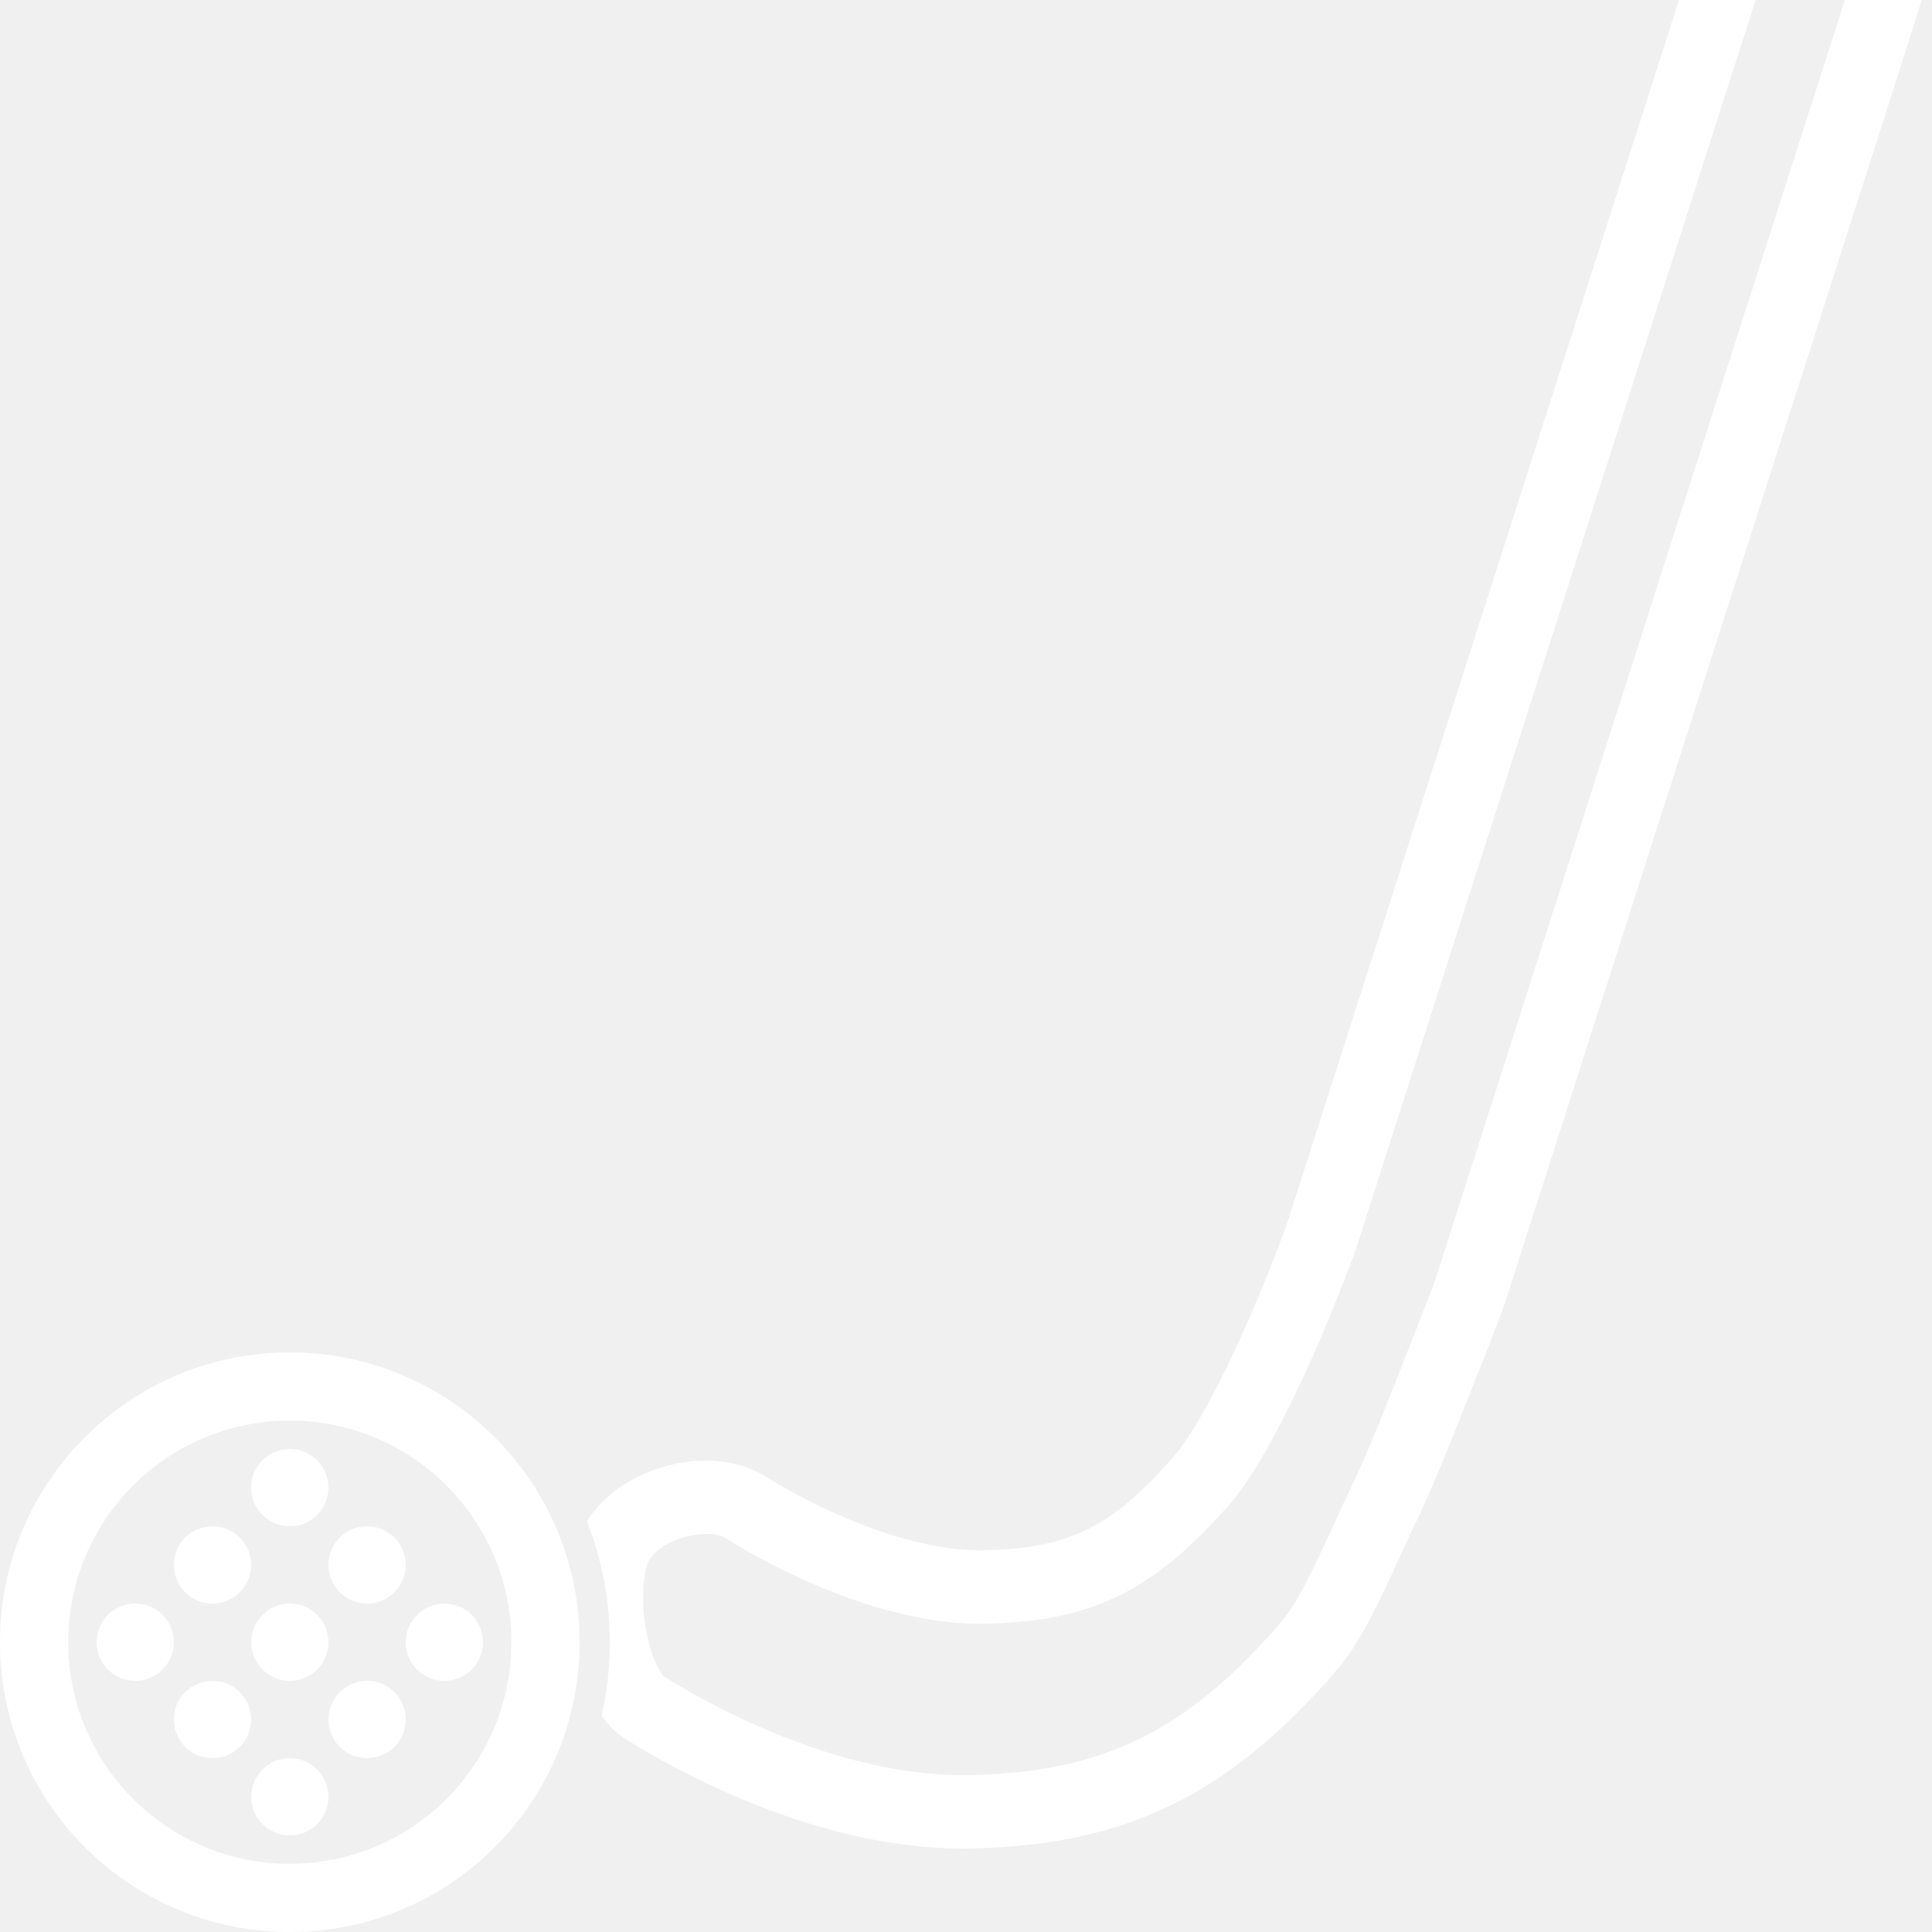
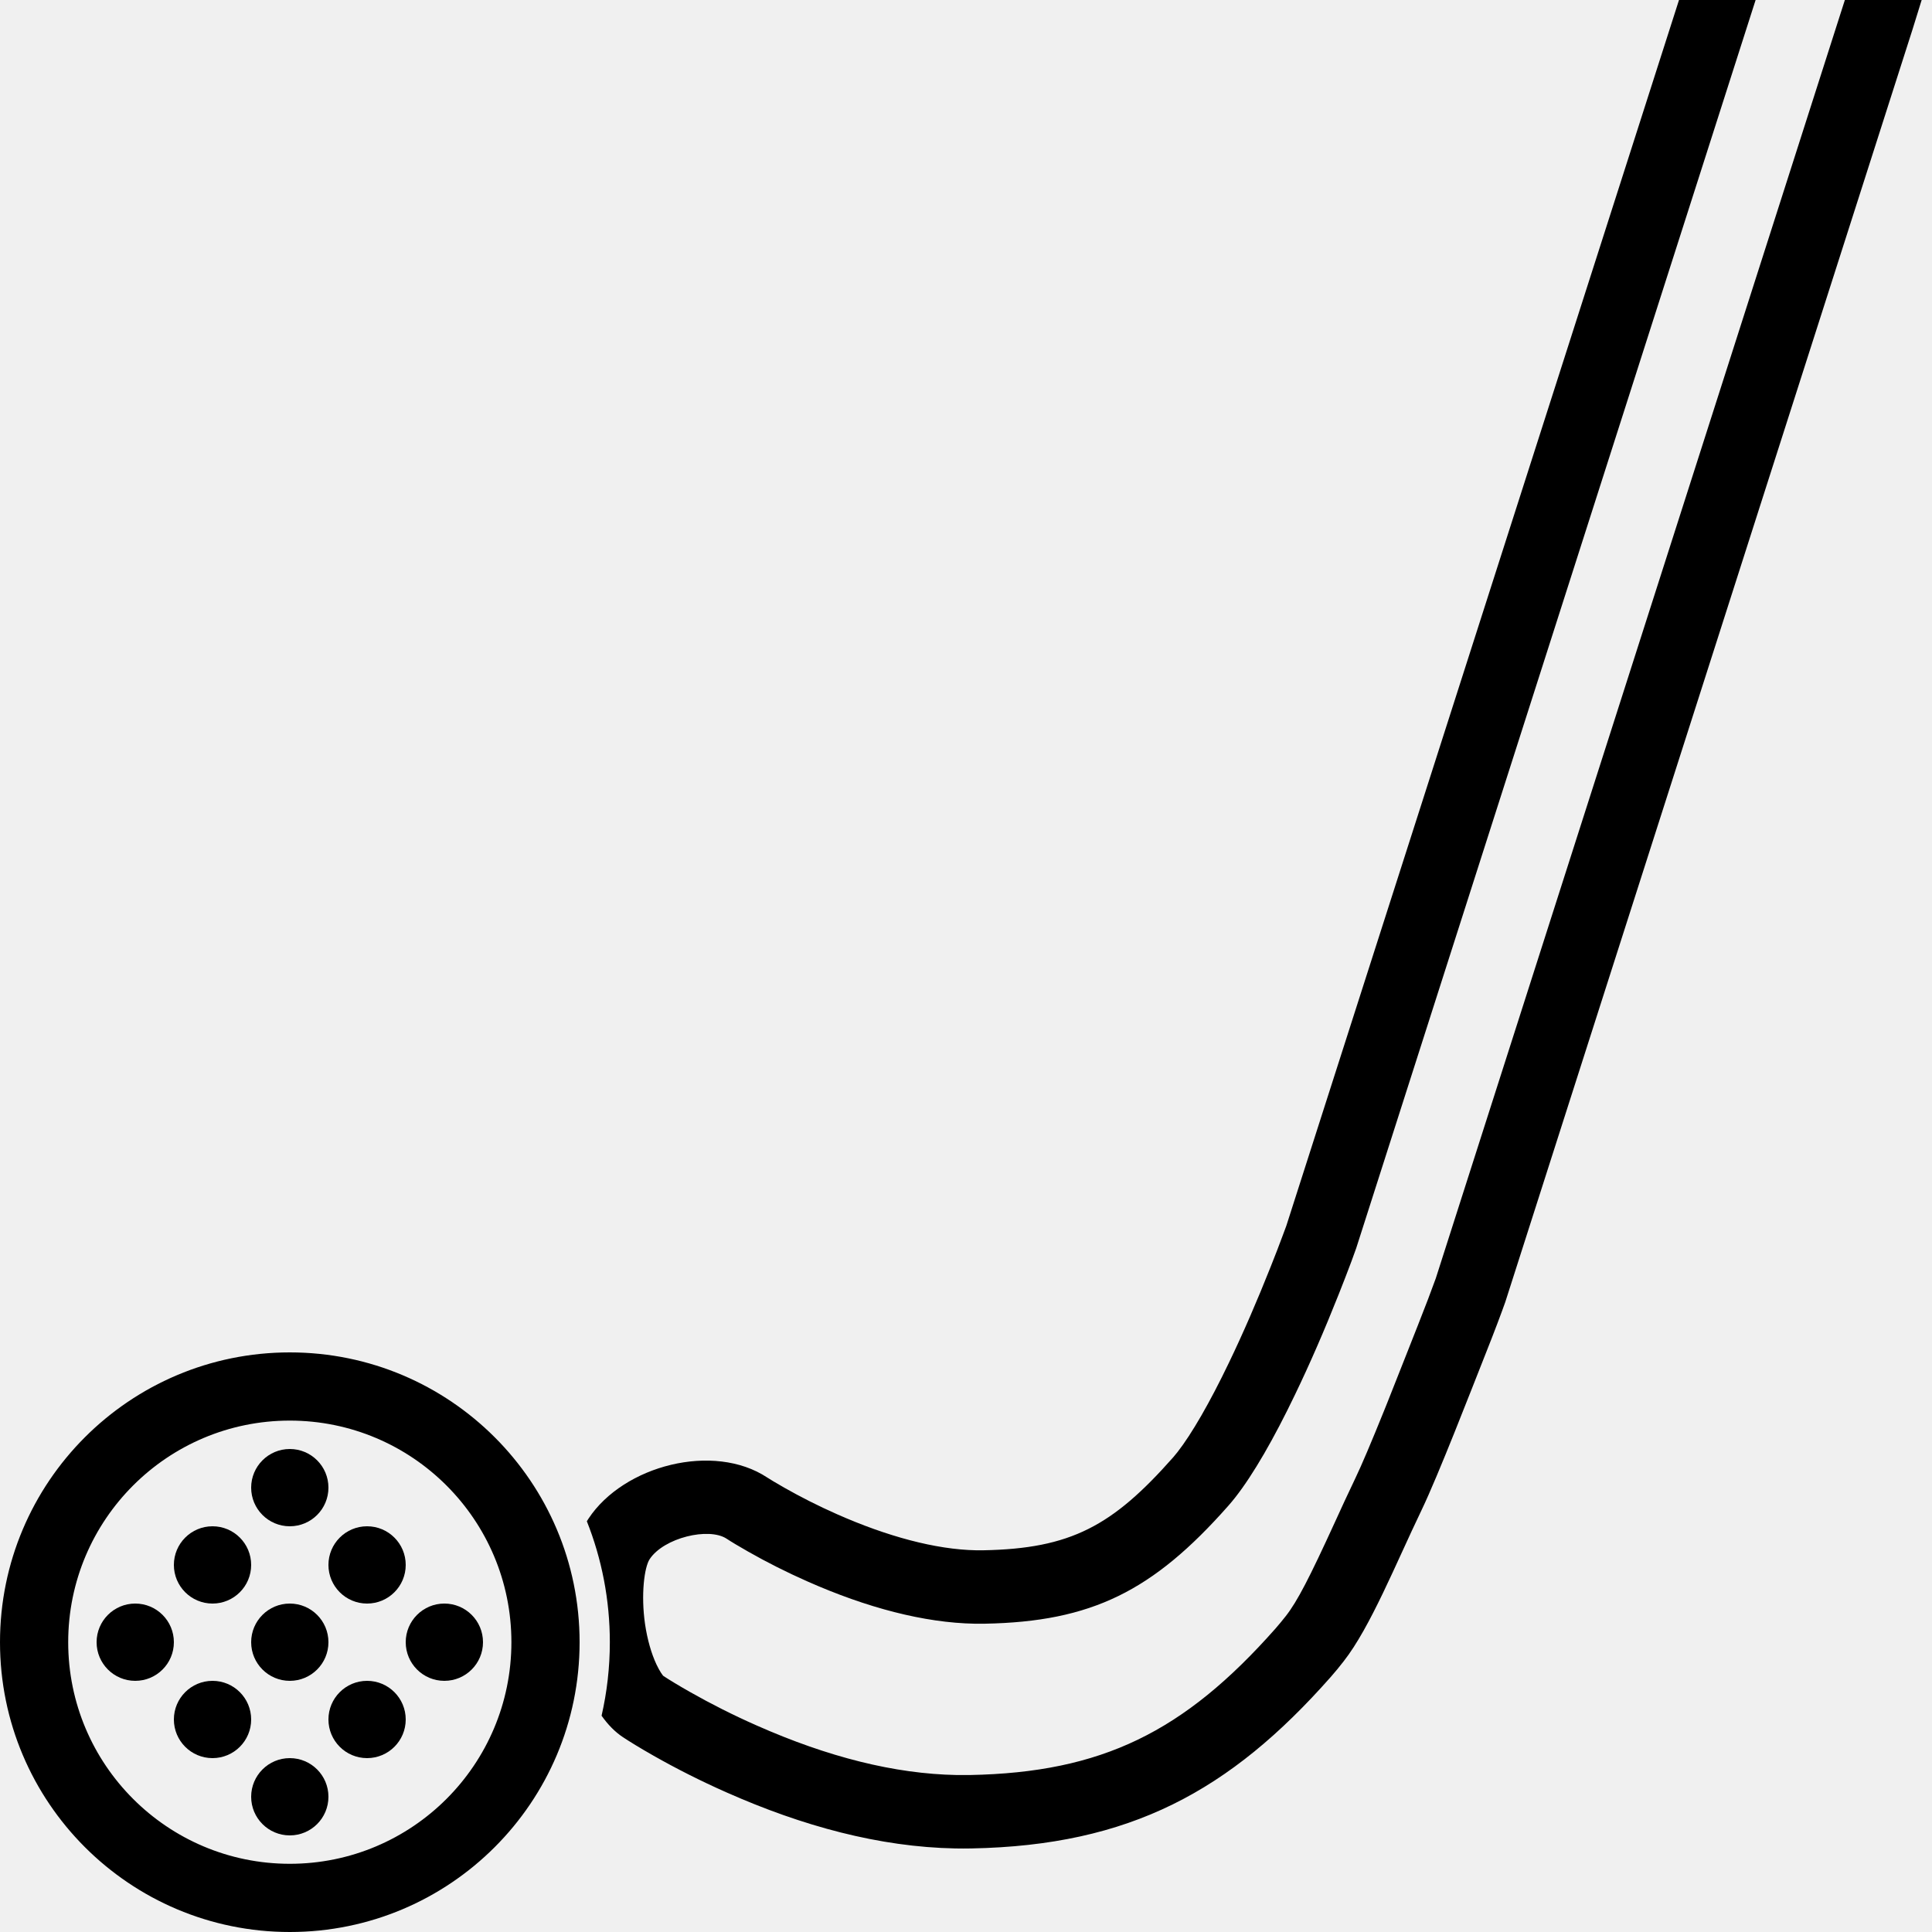
<svg xmlns="http://www.w3.org/2000/svg" width="40" height="40" viewBox="0 0 40 40" fill="none">
  <g clipPath="url(#clip0_137_16338)">
-     <path fillRule="evenodd" clipRule="evenodd" d="M12.455 35.522C12.585 35.706 12.733 35.858 12.898 35.967C13.031 36.055 13.246 36.188 13.531 36.35C13.991 36.611 14.499 36.87 15.047 37.112C16.613 37.806 18.203 38.24 19.78 38.27C19.891 38.272 20 38.272 20.11 38.27C23.392 38.208 25.462 37.085 27.548 34.724C27.64 34.62 27.731 34.509 27.82 34.394C28.372 33.69 28.899 32.373 29.43 31.269C29.783 30.534 30.458 28.784 30.766 28.008C30.951 27.542 31.088 27.176 31.166 26.955L39.595 0.615L39.786 0H38.196L29.726 26.468C29.639 26.709 29.507 27.058 29.353 27.446C29.355 27.44 28.881 28.644 28.719 29.05L28.655 29.209C28.392 29.86 28.189 30.34 28.059 30.61C27.99 30.754 27.918 30.906 27.836 31.083L27.636 31.519C27.112 32.664 26.86 33.154 26.622 33.458C26.55 33.55 26.478 33.636 26.408 33.717C24.512 35.862 22.81 36.698 20.08 36.75C19.99 36.751 19.9 36.751 19.808 36.75C18.522 36.726 17.142 36.378 15.661 35.722C15.181 35.51 14.718 35.276 14.281 35.028C14.05 34.897 13.858 34.78 13.735 34.699C13.726 34.694 13.663 34.613 13.59 34.458C13.486 34.236 13.402 33.944 13.355 33.626C13.267 33.017 13.339 32.449 13.451 32.28C13.744 31.837 14.676 31.614 15.045 31.858C15.14 31.921 15.302 32.018 15.489 32.124C15.875 32.344 16.288 32.552 16.713 32.74C17.944 33.286 19.131 33.598 20.181 33.617C20.25 33.618 20.318 33.618 20.386 33.617C22.602 33.576 23.869 32.943 25.428 31.179C25.476 31.124 25.526 31.065 25.576 31.001C25.952 30.52 26.374 29.786 26.812 28.874C27.118 28.24 27.423 27.537 27.717 26.796C27.812 26.557 27.901 26.326 27.982 26.11C28.014 26.026 28.04 25.952 28.079 25.842L36.348 0H34.762C31.346 10.67 26.632 25.379 26.632 25.379C26.616 25.422 26.592 25.49 26.558 25.578C26.485 25.775 26.4 25.996 26.305 26.234C26.035 26.914 25.743 27.592 25.443 28.215C25.049 29.035 24.675 29.685 24.378 30.065C24.346 30.106 24.316 30.142 24.289 30.173C23.032 31.595 22.17 32.063 20.359 32.097C20.31 32.098 20.26 32.098 20.21 32.097C19.366 32.081 18.361 31.807 17.329 31.35C16.935 31.176 16.568 30.988 16.24 30.802C16.053 30.696 15.93 30.62 15.884 30.59C14.778 29.859 12.915 30.336 12.184 31.442C12.172 31.46 12.161 31.478 12.15 31.496C12.457 32.27 12.626 33.116 12.626 34C12.626 34.523 12.567 35.032 12.455 35.522ZM6 38.588C8.534 38.588 10.588 36.534 10.588 34C10.588 31.466 8.534 29.412 6 29.412C3.466 29.412 1.412 31.466 1.412 34C1.412 36.534 3.466 38.588 6 38.588ZM6 40C2.686 40 0 37.314 0 34C0 30.686 2.686 28 6 28C9.314 28 12 30.686 12 34C12 37.314 9.314 40 6 40Z" fill="white" />
-     <path fillRule="evenodd" clipRule="evenodd" d="M6 34.8C6.442 34.8 6.8 34.442 6.8 34C6.8 33.558 6.442 33.2 6 33.2C5.558 33.2 5.2 33.558 5.2 34C5.2 34.442 5.558 34.8 6 34.8ZM9.2 34.8C9.642 34.8 10 34.442 10 34C10 33.558 9.642 33.2 9.2 33.2C8.758 33.2 8.4 33.558 8.4 34C8.4 34.442 8.758 34.8 9.2 34.8ZM2.8 34.8C3.242 34.8 3.6 34.442 3.6 34C3.6 33.558 3.242 33.2 2.8 33.2C2.358 33.2 2 33.558 2 34C2 34.442 2.358 34.8 2.8 34.8ZM4.4 33.2C4.842 33.2 5.2 32.842 5.2 32.4C5.2 31.958 4.842 31.6 4.4 31.6C3.958 31.6 3.6 31.958 3.6 32.4C3.6 32.842 3.958 33.2 4.4 33.2ZM6 31.6C6.442 31.6 6.8 31.242 6.8 30.8C6.8 30.358 6.442 30 6 30C5.558 30 5.2 30.358 5.2 30.8C5.2 31.242 5.558 31.6 6 31.6ZM6 38C6.442 38 6.8 37.642 6.8 37.2C6.8 36.758 6.442 36.4 6 36.4C5.558 36.4 5.2 36.758 5.2 37.2C5.2 37.642 5.558 38 6 38ZM4.4 36.4C4.842 36.4 5.2 36.042 5.2 35.6C5.2 35.158 4.842 34.8 4.4 34.8C3.958 34.8 3.6 35.158 3.6 35.6C3.6 36.042 3.958 36.4 4.4 36.4ZM7.6 33.2C8.042 33.2 8.4 32.842 8.4 32.4C8.4 31.958 8.042 31.6 7.6 31.6C7.158 31.6 6.8 31.958 6.8 32.4C6.8 32.842 7.158 33.2 7.6 33.2ZM7.6 36.4C8.042 36.4 8.4 36.042 8.4 35.6C8.4 35.158 8.042 34.8 7.6 34.8C7.158 34.8 6.8 35.158 6.8 35.6C6.8 36.042 7.158 36.4 7.6 36.4Z" fill="white" />
+     <path fillRule="evenodd" clipRule="evenodd" d="M12.455 35.522C12.585 35.706 12.733 35.858 12.898 35.967C13.031 36.055 13.246 36.188 13.531 36.35C13.991 36.611 14.499 36.87 15.047 37.112C16.613 37.806 18.203 38.24 19.78 38.27C19.891 38.272 20 38.272 20.11 38.27C23.392 38.208 25.462 37.085 27.548 34.724C27.64 34.62 27.731 34.509 27.82 34.394C28.372 33.69 28.899 32.373 29.43 31.269C29.783 30.534 30.458 28.784 30.766 28.008C30.951 27.542 31.088 27.176 31.166 26.955L39.595 0.615L39.786 0H38.196L29.726 26.468C29.639 26.709 29.507 27.058 29.353 27.446C29.355 27.44 28.881 28.644 28.719 29.05L28.655 29.209C28.392 29.86 28.189 30.34 28.059 30.61C27.99 30.754 27.918 30.906 27.836 31.083L27.636 31.519C27.112 32.664 26.86 33.154 26.622 33.458C26.55 33.55 26.478 33.636 26.408 33.717C24.512 35.862 22.81 36.698 20.08 36.75C19.99 36.751 19.9 36.751 19.808 36.75C18.522 36.726 17.142 36.378 15.661 35.722C15.181 35.51 14.718 35.276 14.281 35.028C14.05 34.897 13.858 34.78 13.735 34.699C13.726 34.694 13.663 34.613 13.59 34.458C13.486 34.236 13.402 33.944 13.355 33.626C13.267 33.017 13.339 32.449 13.451 32.28C13.744 31.837 14.676 31.614 15.045 31.858C15.14 31.921 15.302 32.018 15.489 32.124C15.875 32.344 16.288 32.552 16.713 32.74C17.944 33.286 19.131 33.598 20.181 33.617C20.25 33.618 20.318 33.618 20.386 33.617C22.602 33.576 23.869 32.943 25.428 31.179C25.476 31.124 25.526 31.065 25.576 31.001C25.952 30.52 26.374 29.786 26.812 28.874C27.118 28.24 27.423 27.537 27.717 26.796C27.812 26.557 27.901 26.326 27.982 26.11C28.014 26.026 28.04 25.952 28.079 25.842L36.348 0H34.762C31.346 10.67 26.632 25.379 26.632 25.379C26.616 25.422 26.592 25.49 26.558 25.578C26.485 25.775 26.4 25.996 26.305 26.234C26.035 26.914 25.743 27.592 25.443 28.215C25.049 29.035 24.675 29.685 24.378 30.065C24.346 30.106 24.316 30.142 24.289 30.173C23.032 31.595 22.17 32.063 20.359 32.097C20.31 32.098 20.26 32.098 20.21 32.097C19.366 32.081 18.361 31.807 17.329 31.35C16.935 31.176 16.568 30.988 16.24 30.802C16.053 30.696 15.93 30.62 15.884 30.59C14.778 29.859 12.915 30.336 12.184 31.442C12.172 31.46 12.161 31.478 12.15 31.496C12.457 32.27 12.626 33.116 12.626 34C12.626 34.523 12.567 35.032 12.455 35.522ZM6 38.588C8.534 38.588 10.588 36.534 10.588 34C10.588 31.466 8.534 29.412 6 29.412C3.466 29.412 1.412 31.466 1.412 34C1.412 36.534 3.466 38.588 6 38.588ZM6 40C2.686 40 0 37.314 0 34C0 30.686 2.686 28 6 28C9.314 28 12 30.686 12 34C12 37.314 9.314 40 6 40Z" fill="currentColor" />
+     <path fillRule="evenodd" clipRule="evenodd" d="M6 34.8C6.442 34.8 6.8 34.442 6.8 34C6.8 33.558 6.442 33.2 6 33.2C5.558 33.2 5.2 33.558 5.2 34C5.2 34.442 5.558 34.8 6 34.8ZM9.2 34.8C9.642 34.8 10 34.442 10 34C10 33.558 9.642 33.2 9.2 33.2C8.758 33.2 8.4 33.558 8.4 34C8.4 34.442 8.758 34.8 9.2 34.8ZM2.8 34.8C3.242 34.8 3.6 34.442 3.6 34C3.6 33.558 3.242 33.2 2.8 33.2C2.358 33.2 2 33.558 2 34C2 34.442 2.358 34.8 2.8 34.8ZM4.4 33.2C4.842 33.2 5.2 32.842 5.2 32.4C5.2 31.958 4.842 31.6 4.4 31.6C3.958 31.6 3.6 31.958 3.6 32.4C3.6 32.842 3.958 33.2 4.4 33.2ZM6 31.6C6.442 31.6 6.8 31.242 6.8 30.8C6.8 30.358 6.442 30 6 30C5.558 30 5.2 30.358 5.2 30.8C5.2 31.242 5.558 31.6 6 31.6ZM6 38C6.442 38 6.8 37.642 6.8 37.2C6.8 36.758 6.442 36.4 6 36.4C5.558 36.4 5.2 36.758 5.2 37.2C5.2 37.642 5.558 38 6 38ZM4.4 36.4C4.842 36.4 5.2 36.042 5.2 35.6C5.2 35.158 4.842 34.8 4.4 34.8C3.958 34.8 3.6 35.158 3.6 35.6C3.6 36.042 3.958 36.4 4.4 36.4ZM7.6 33.2C8.042 33.2 8.4 32.842 8.4 32.4C8.4 31.958 8.042 31.6 7.6 31.6C7.158 31.6 6.8 31.958 6.8 32.4C6.8 32.842 7.158 33.2 7.6 33.2ZM7.6 36.4C8.042 36.4 8.4 36.042 8.4 35.6C8.4 35.158 8.042 34.8 7.6 34.8C7.158 34.8 6.8 35.158 6.8 35.6C6.8 36.042 7.158 36.4 7.6 36.4Z" fill="currentColor" />
  </g>
  <defs>
    <clipPath id="clip0_137_16338">
-       <rect width="40" height="40" fill="white" />
+       <rect width="40" height="40" fill="currentColor" />
    </clipPath>
  </defs>
</svg>
